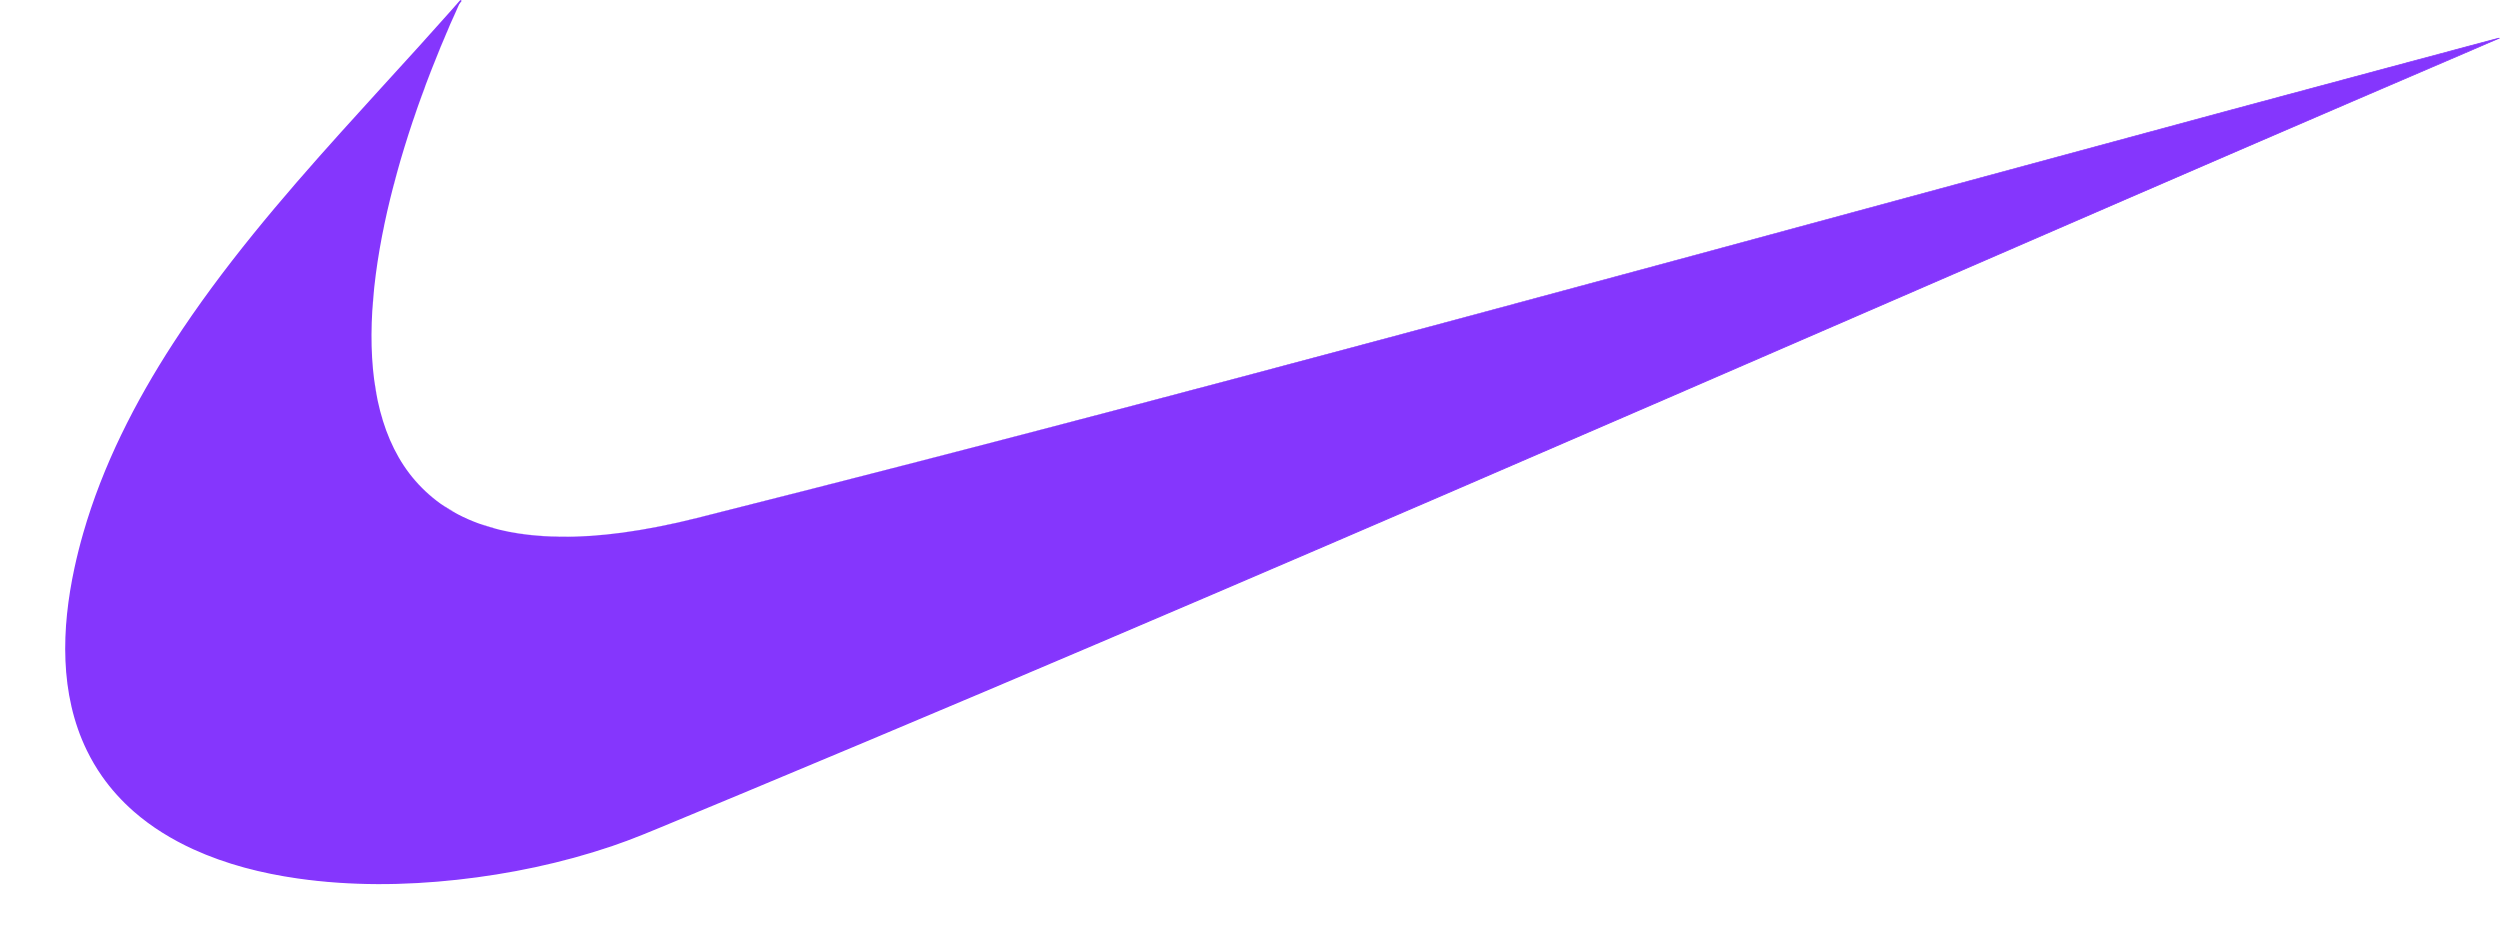
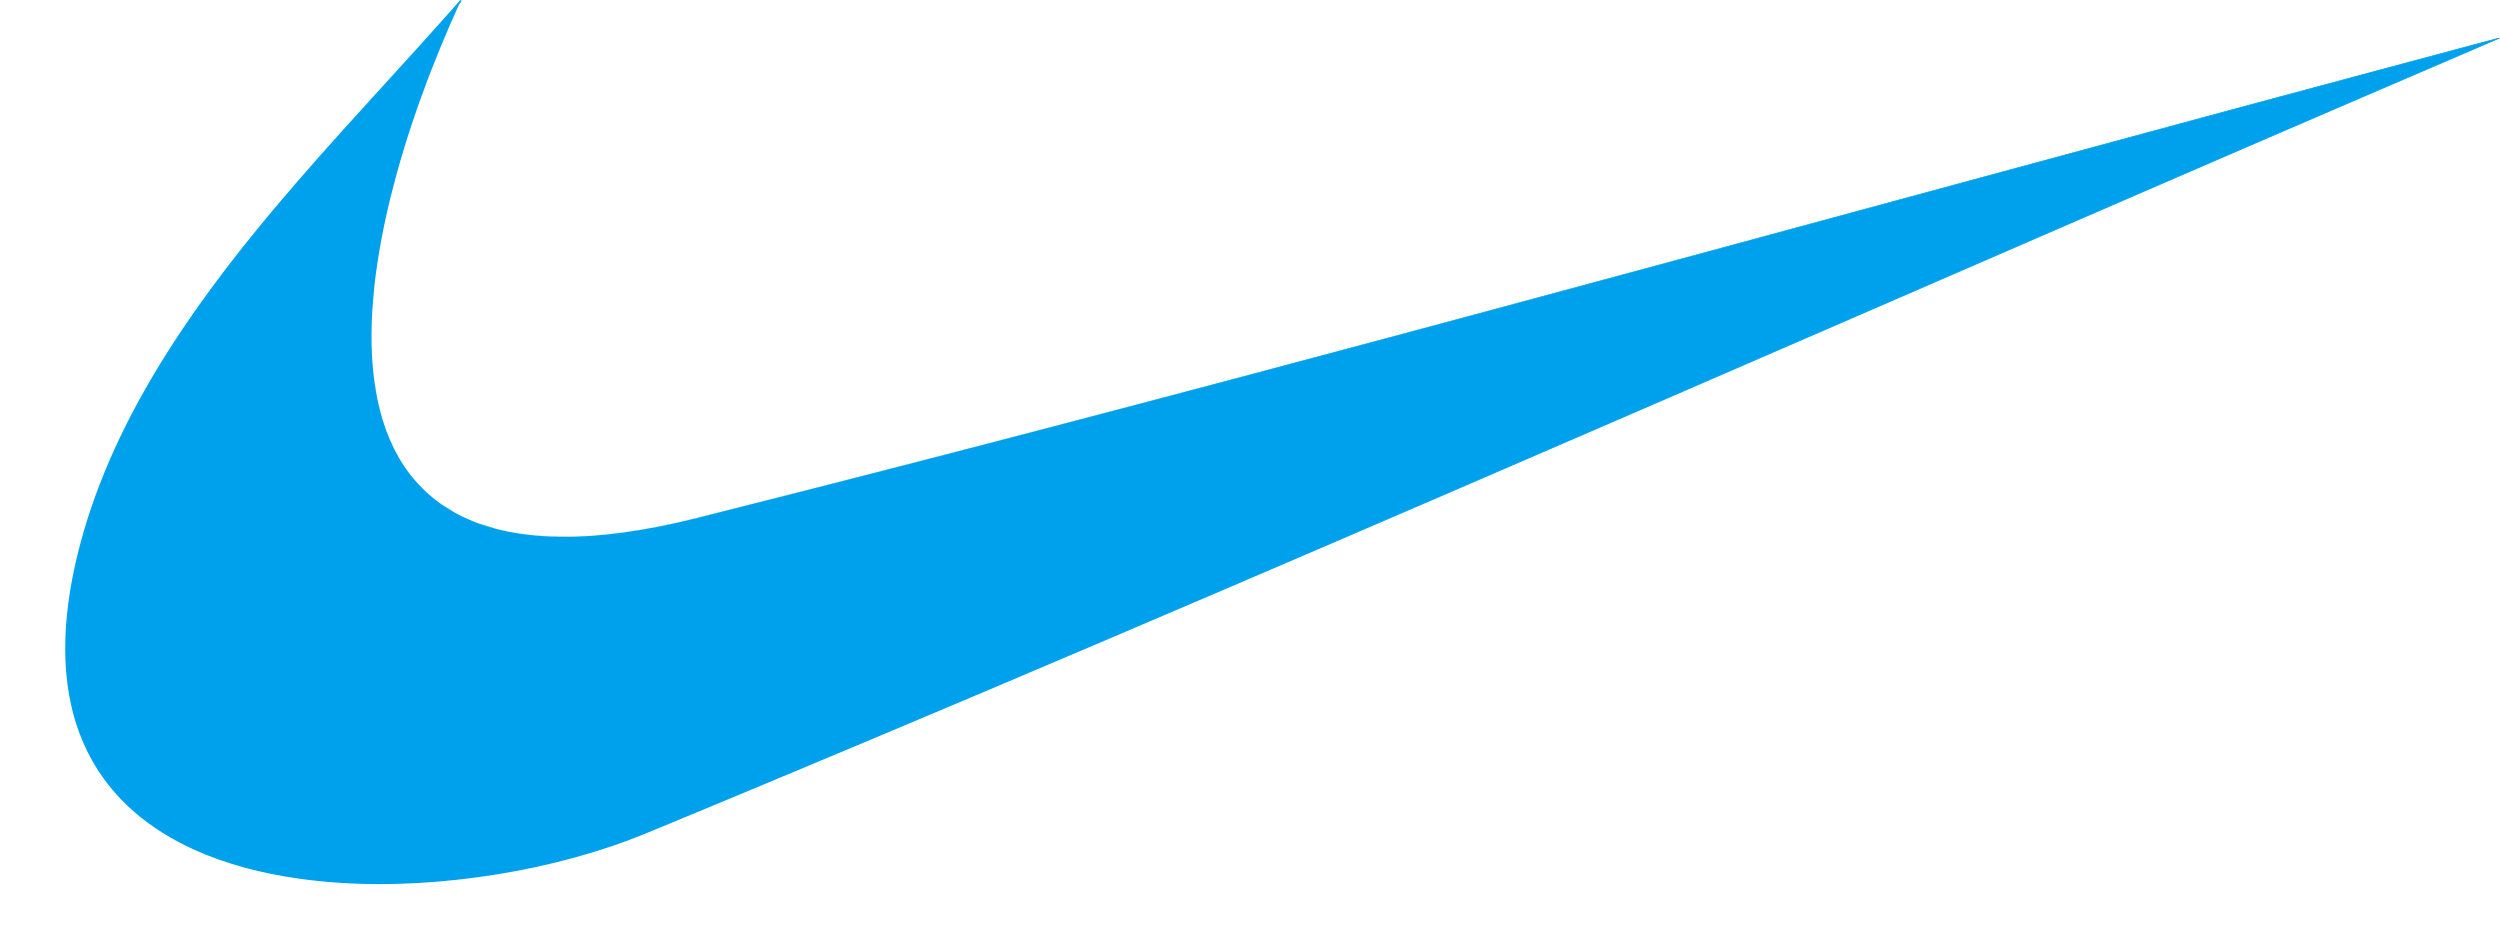
- <svg xmlns="http://www.w3.org/2000/svg" fill="#8536fd" clip-rule="evenodd" height="-1800" stroke-linecap="round" stroke-linejoin="round" stroke-miterlimit="10" viewBox="831.015 861.675 1337.165 497.165" width="2500">
+ <svg xmlns="http://www.w3.org/2000/svg" fill="#00A1EC" clip-rule="evenodd" height="-1800" stroke-linecap="round" stroke-linejoin="round" stroke-miterlimit="10" viewBox="831.015 861.675 1337.165 497.165" width="2500">
  <path d="m1077.4 862.175c-76.02 86.851-181.29 184.085-206.557 305.415-39.828 191.25 192.817 186.09 305.737 139.41 332.35-137.38 661.07-283.39 991.6-425.084-321.38 85.602-641.61 175.654-964.15 256.804-230.745 58.06-185.84-147.9-126.63-276.545z" fill-rule="evenodd" />
  <path d="m1077.72 861.844a.476.476 0 0 0 -.66.031c-4.78 5.44-3.17 3.615-4.78 5.437-1.21 1.371-2.44 2.727-3.66 4.094-4.51 5.083-9.06 10.149-13.62 15.188-13.76 15.188-27.64 30.266-41.34 45.5-32.24 35.826-63.72 72.656-90.004 113.156-20.457 31.52-37.709 65.38-48.125 101.59a284.89 284.89 0 0 0 -4.719 18.75c-6.919 32.19-8.077 67.26 6.688 97.53 2.331 4.78 5.045 9.4 8.094 13.76 4.856 6.93 10.57 13.23 16.937 18.81 9.513 8.33 20.419 15 31.907 20.25 17.625 8.05 36.612 12.85 55.75 15.59 28.262 4.05 57.102 3.8 85.432.69 28-3.07 55.83-8.9 82.54-17.91 11.15-3.76 21.97-8.37 32.84-12.87 12.55-5.2 25.09-10.4 37.62-15.63 43.23-18.01 86.38-36.15 129.5-54.4 162.57-68.84 324.53-139.13 486.47-209.41 81.62-35.422 163.21-70.917 244.94-106.062 19.79-8.509 39.59-16.992 59.38-25.5 4.73-2.035 9.45-4.091 14.18-6.126 1.29-.554 2.59-1.101 3.88-1.656.16-.071 1.05-.406 1.06-.5.03-.185-.16-.159-.28-.187.01-.038-.07-.051-.03-.094.01-.017-.04.021-.06.031-.28.01-.61.109-.78.156-.84.224-1.67.433-2.5.657-4.19 1.117-8.38 2.226-12.57 3.343-10.88 2.906-21.75 5.834-32.62 8.75a63862.25 63862.25 0 0 0 -95.35 25.626c-95.33 25.726-190.59 51.698-285.9 77.5-167.62 45.372-335.33 90.522-503.69 133.092-10.08 2.55-20.14 5.11-30.22 7.63-8.54 2.13-17.15 4.05-25.81 5.62a297.76 297.76 0 0 1 -20.38 3c-5.27.59-10.54 1.01-15.84 1.25 16.14-.7 32.2-3.07 47.97-6.47 7.25-1.56 14.43-3.37 21.62-5.18 7.56-1.91 15.13-3.81 22.69-5.72 41.99-10.61 83.92-21.46 125.84-32.32 143.38-37.14 286.34-75.81 429.29-114.559 84.01-22.773 168.04-45.564 252.09-68.219 28.02-7.551 56.04-15.054 84.06-22.562 9.62-2.577 19.25-5.151 28.88-7.719l8.78-2.343c.82-.221 1.64-.436 2.47-.657-.05.022-.11.041-.16.063-1.29.554-2.58 1.101-3.87 1.656-4.31 1.848-8.61 3.714-12.91 5.562-17.21 7.394-34.42 14.763-51.63 22.157-68.4 29.39-136.71 59.046-205.03 88.661-170.13 73.74-340.15 147.78-510.93 220.03-50.03 21.16-100.08 42.25-150.22 63.12-13.4 5.58-26.81 11.17-40.22 16.72-9.6 3.97-19.16 8.05-28.97 11.5-19.46 6.84-39.62 11.9-59.94 15.41-13.32 2.3-26.73 4.03-40.22 5.03-10.46.77-20.97 1.08-31.47 1-8.42-.07-16.86-.46-25.24-1.25-5.62-.53-11.21-1.18-16.786-2.03-35.323-5.39-72.055-18.44-95.875-46.35-3.8-4.45-7.215-9.24-10.188-14.28-4.322-7.33-7.666-15.22-10.093-23.37-3.863-12.97-5.366-26.56-5.188-40.07.29-21.98 4.826-43.83 11.281-64.78 10.304-33.43 26.389-64.83 45.281-94.18 28.931-44.95 64.302-85.339 100.158-124.818 11.97-13.182 24.05-26.302 35.97-39.531 3.51-3.897 2.14-2.394 17.34-19.469 0-.007.03-.023.03-.031.83-.931 0-.004.94-1.062a.43.43 0 0 0 -.03-.625zm64.28 286.686c-14.72.66-30.1-.16-44.56-3.78 11.45 2.88 23.31 4.07 35.09 4.09 3.16.01 6.31-.17 9.47-.31zm-65.97-283.311a616.06 616.06 0 0 0 -1.84 4.062c-.86 1.904-1.67 3.836-2.5 5.75.44-1.025 1.68-3.845 4.34-9.812zm-4.34 9.812c-.17.376-1.27 2.836-1.6 3.594-.15.37-.28.755-.43 1.125.67-1.573 1.35-3.15 2.03-4.719zm-2.03 4.719c-.3.69-.62 1.372-.91 2.062-3.57 8.419-6.9 16.928-10.09 25.5a636.49 636.49 0 0 1 11-27.562zm-11 27.562c-.21.548-.46 1.078-.66 1.626-1.07 2.902-2.06 5.83-3.09 8.75a553.48 553.48 0 0 1 3.75-10.376zm-3.75 10.376c-.82 2.304-1.69 4.593-2.47 6.906-.19.539-.35 1.085-.53 1.625.96-2.861 1.99-5.687 3-8.531zm-3 8.531c-.66 1.947-1.24 3.92-1.88 5.875.64-1.956 1.22-3.927 1.88-5.875zm-1.88 5.875c-1.34 4.124-2.66 8.25-3.91 12.406 1.24-4.152 2.57-8.286 3.91-12.406zm-3.91 12.406c-.58 1.974-1.12 3.957-1.68 5.938.56-1.979 1.1-3.967 1.68-5.938zm-1.68 5.938c-.9 3.133-1.84 6.254-2.66 9.406-.25.966-.47 1.938-.72 2.906 1.06-4.127 2.21-8.214 3.38-12.312zm-3.38 12.312c-.46 1.807-.87 3.626-1.31 5.438.44-1.815.85-3.629 1.31-5.438zm-4.44 19.219c-.12.595-.28 1.185-.4 1.781-.12.57-.2 1.148-.31 1.719.23-1.168.47-2.335.71-3.5zm-4.9 29.251c-.24 1.94-.4 3.89-.6 5.84.2-1.94.36-3.9.6-5.84zm-.6 5.84c-.22 2.21-.54 4.41-.71 6.63-.12 1.49-.16 2.97-.25 4.47.21-3.71.59-7.4.96-11.1zm-1 12.13c-.26 4.71-.41 9.43-.37 14.15-.04-4.72.12-9.43.37-14.15zm-.37 14.72c.06 5.84.4 11.69 1.03 17.5-.62-5.84-.97-11.71-1.03-17.5zm1.28 19.65c.28 2.31.52 4.62.91 6.91.11.65.31 1.28.44 1.94-.54-2.94-.99-5.88-1.35-8.85zm1.35 8.85c.66 3.6 1.52 7.16 2.5 10.68-.99-3.53-1.84-7.08-2.5-10.68zm2.5 10.68c.35 1.3.65 2.6 1.06 3.88-.4-1.28-.71-2.58-1.06-3.88zm3.9 11.75c.35.86.69 1.72 1.06 2.57-.37-.85-.71-1.71-1.06-2.57zm1.06 2.57c.92 2.09 1.94 4.13 3 6.15a94.333 94.333 0 0 1 -3-6.15zm3 6.15c.2.36.37.74.57 1.1-.2-.36-.37-.73-.57-1.1zm.57 1.1c1.38 2.53 2.89 5.02 4.53 7.4-1.66-2.4-3.14-4.87-4.53-7.4zm4.53 7.4c2.91 4.24 6.2 8.22 9.97 11.85 2.71 2.61 5.68 4.91 8.75 7.09-3.03-2.15-5.97-4.51-8.72-7.16a76.553 76.553 0 0 1 -10-11.78zm18.97 19.13c1.17.82 2.31 1.7 3.53 2.47 1.31.82 2.74 1.41 4.09 2.15-2.6-1.43-5.18-2.9-7.62-4.62zm7.62 4.62c1.12.62 2.23 1.25 3.38 1.81-1.15-.56-2.26-1.19-3.38-1.81zm13.69 6.13c1.38.48 2.72 1.1 4.12 1.53 1.54.46 3.11.79 4.66 1.19-2.97-.76-5.9-1.71-8.78-2.72z" />
</svg>
